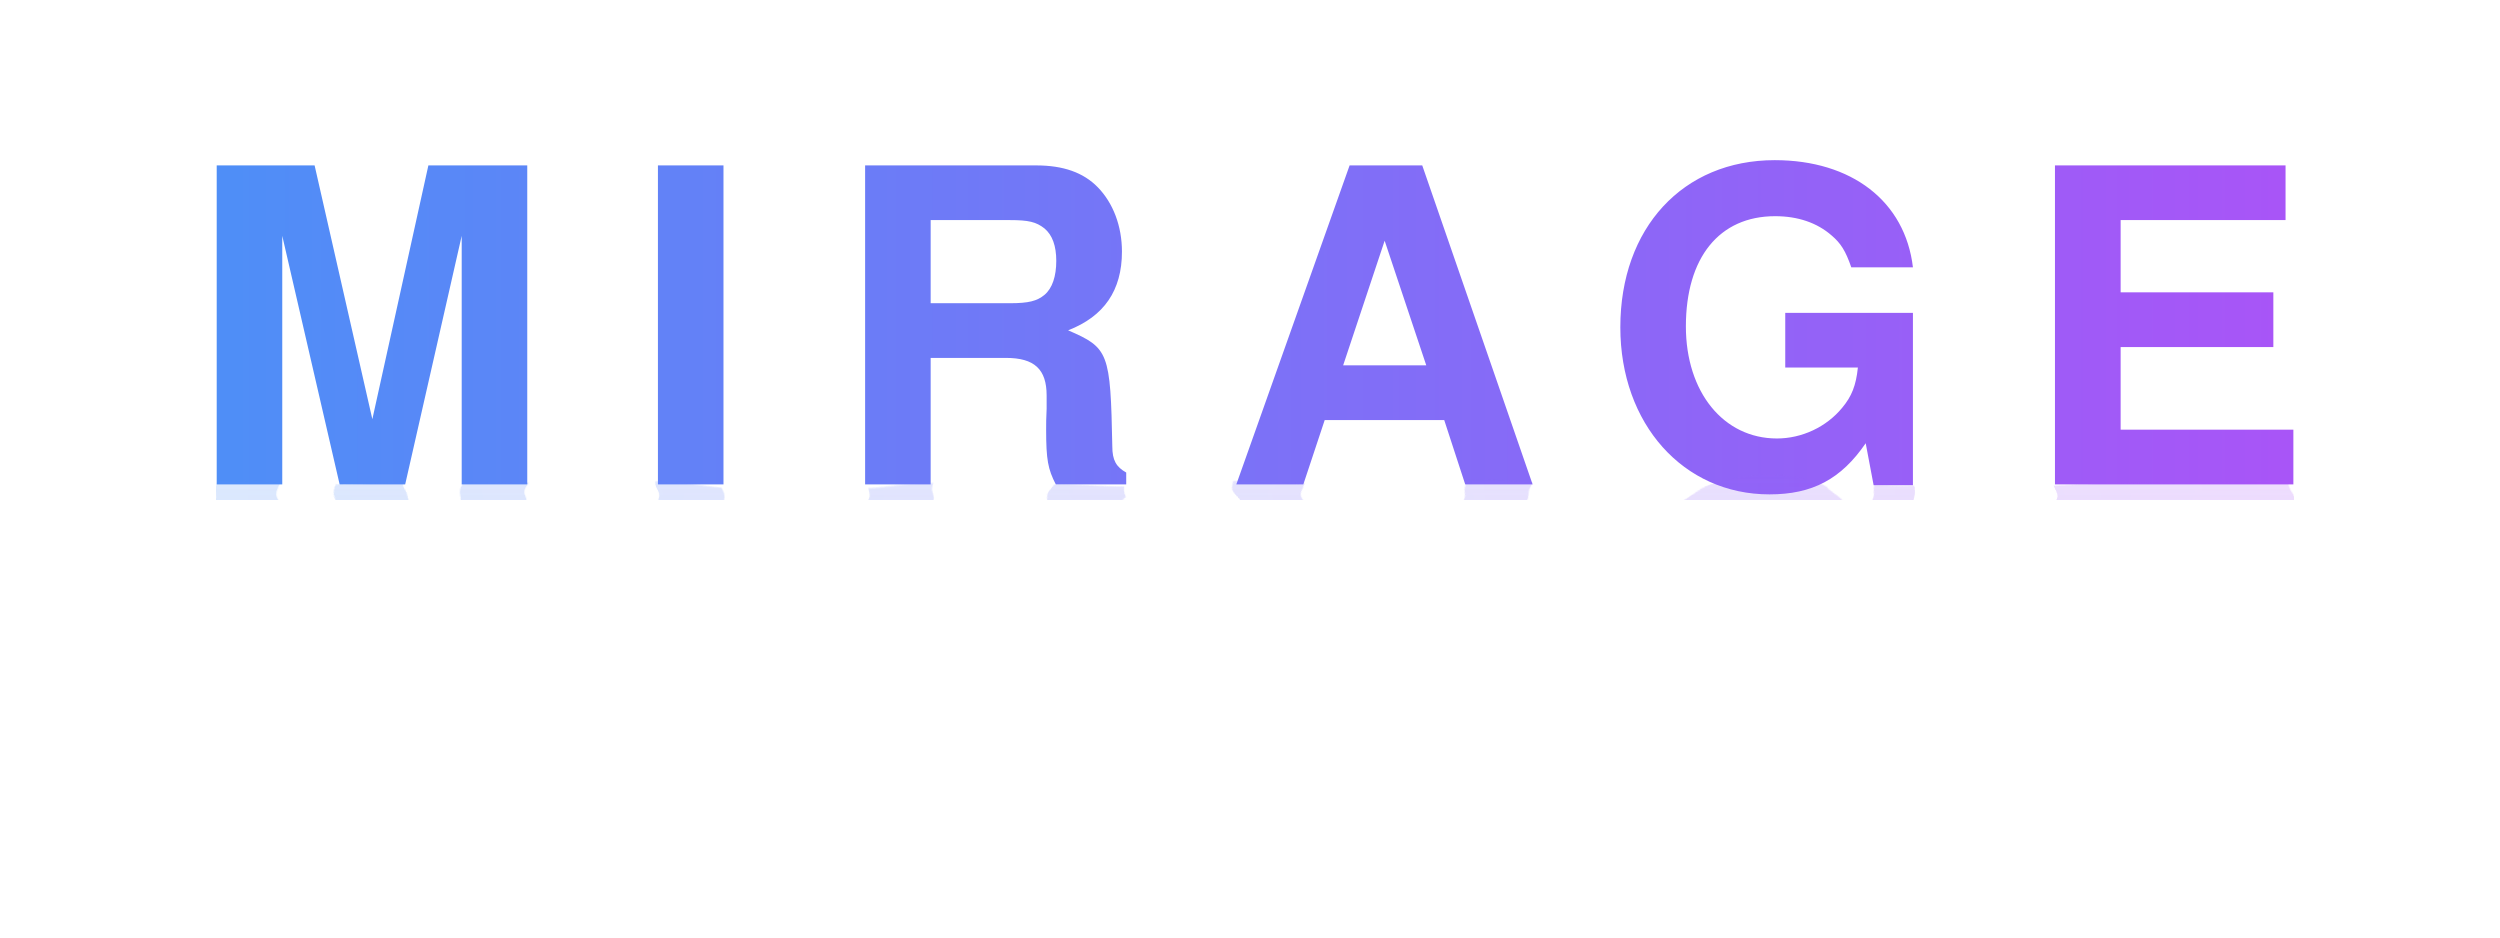
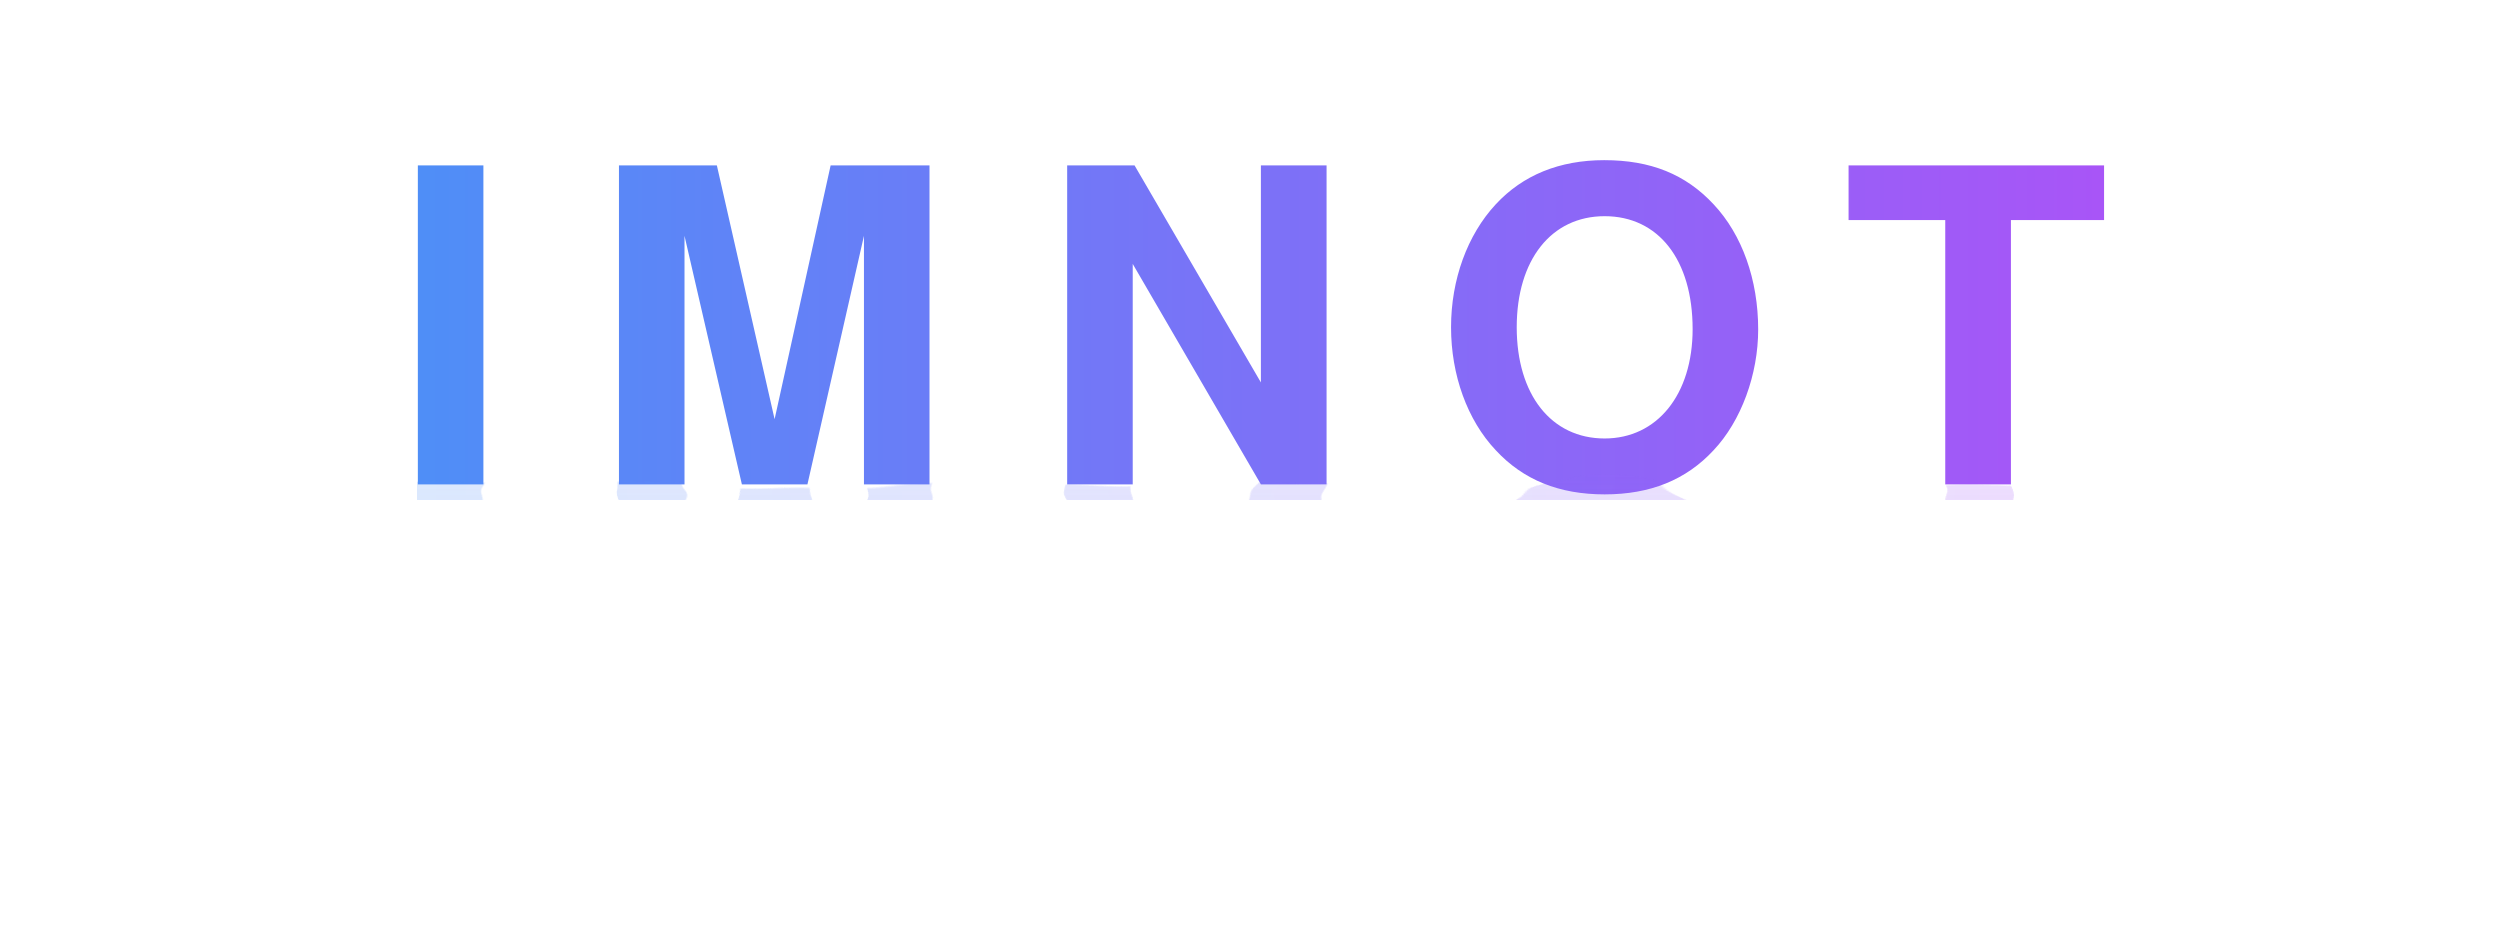
<svg xmlns="http://www.w3.org/2000/svg" viewBox="0 0 320 120" width="320" height="120">
  <defs>
    <linearGradient id="textGrad" x1="0%" y1="0%" x2="100%" y2="0%">
      <stop offset="0%" stop-color="#4F8EF7" />
      <stop offset="100%" stop-color="#A855F7" />
    </linearGradient>
    <linearGradient id="reflectGrad" x1="0%" y1="0%" x2="100%" y2="0%">
      <stop offset="0%" stop-color="#4F8EF7" stop-opacity="0.35" />
      <stop offset="100%" stop-color="#A855F7" stop-opacity="0.35" />
    </linearGradient>
    <linearGradient id="fadeMask" x1="0%" y1="0%" x2="0%" y2="100%">
      <stop offset="0%" stop-color="white" stop-opacity="0.6" />
      <stop offset="100%" stop-color="white" stop-opacity="0" />
    </linearGradient>
    <mask id="reflectionMask">
      <rect x="0" y="60" width="320" height="40" fill="url(#fadeMask)" />
    </mask>
    <filter id="shimmer" x="0%" y="0%" width="100%" height="100%">
      <feTurbulence type="fractalNoise" baseFrequency="0.04 0.3" numOctaves="2" result="noise" />
      <feDisplacementMap in="SourceGraphic" in2="noise" scale="2.5" xChannelSelector="R" yChannelSelector="G" />
    </filter>
  </defs>
-   <text x="160" y="62" text-anchor="middle" font-family="'Helvetica Neue', Helvetica, Arial, sans-serif" font-size="56" font-weight="700" letter-spacing="10" fill="url(#textGrad)">MIRAGE</text>
+   <text x="160" y="62" text-anchor="middle" font-family="'Helvetica Neue', Helvetica, Arial, sans-serif" font-size="56" font-weight="700" letter-spacing="10" fill="url(#textGrad)">IMNOT</text>
  <g transform="translate(0, 124) scale(1, -1)" mask="url(#reflectionMask)">
-     <text x="160" y="62" text-anchor="middle" font-family="'Helvetica Neue', Helvetica, Arial, sans-serif" font-size="56" font-weight="700" letter-spacing="10" fill="url(#reflectGrad)" filter="url(#shimmer)">MIRAGE</text>
+     <text x="160" y="62" text-anchor="middle" font-family="'Helvetica Neue', Helvetica, Arial, sans-serif" font-size="56" font-weight="700" letter-spacing="10" fill="url(#reflectGrad)" filter="url(#shimmer)">IMNOT</text>
  </g>
  <line x1="32" y1="70" x2="288" y2="70" stroke="url(#textGrad)" stroke-width="0.75" stroke-opacity="0.4" />
</svg>
